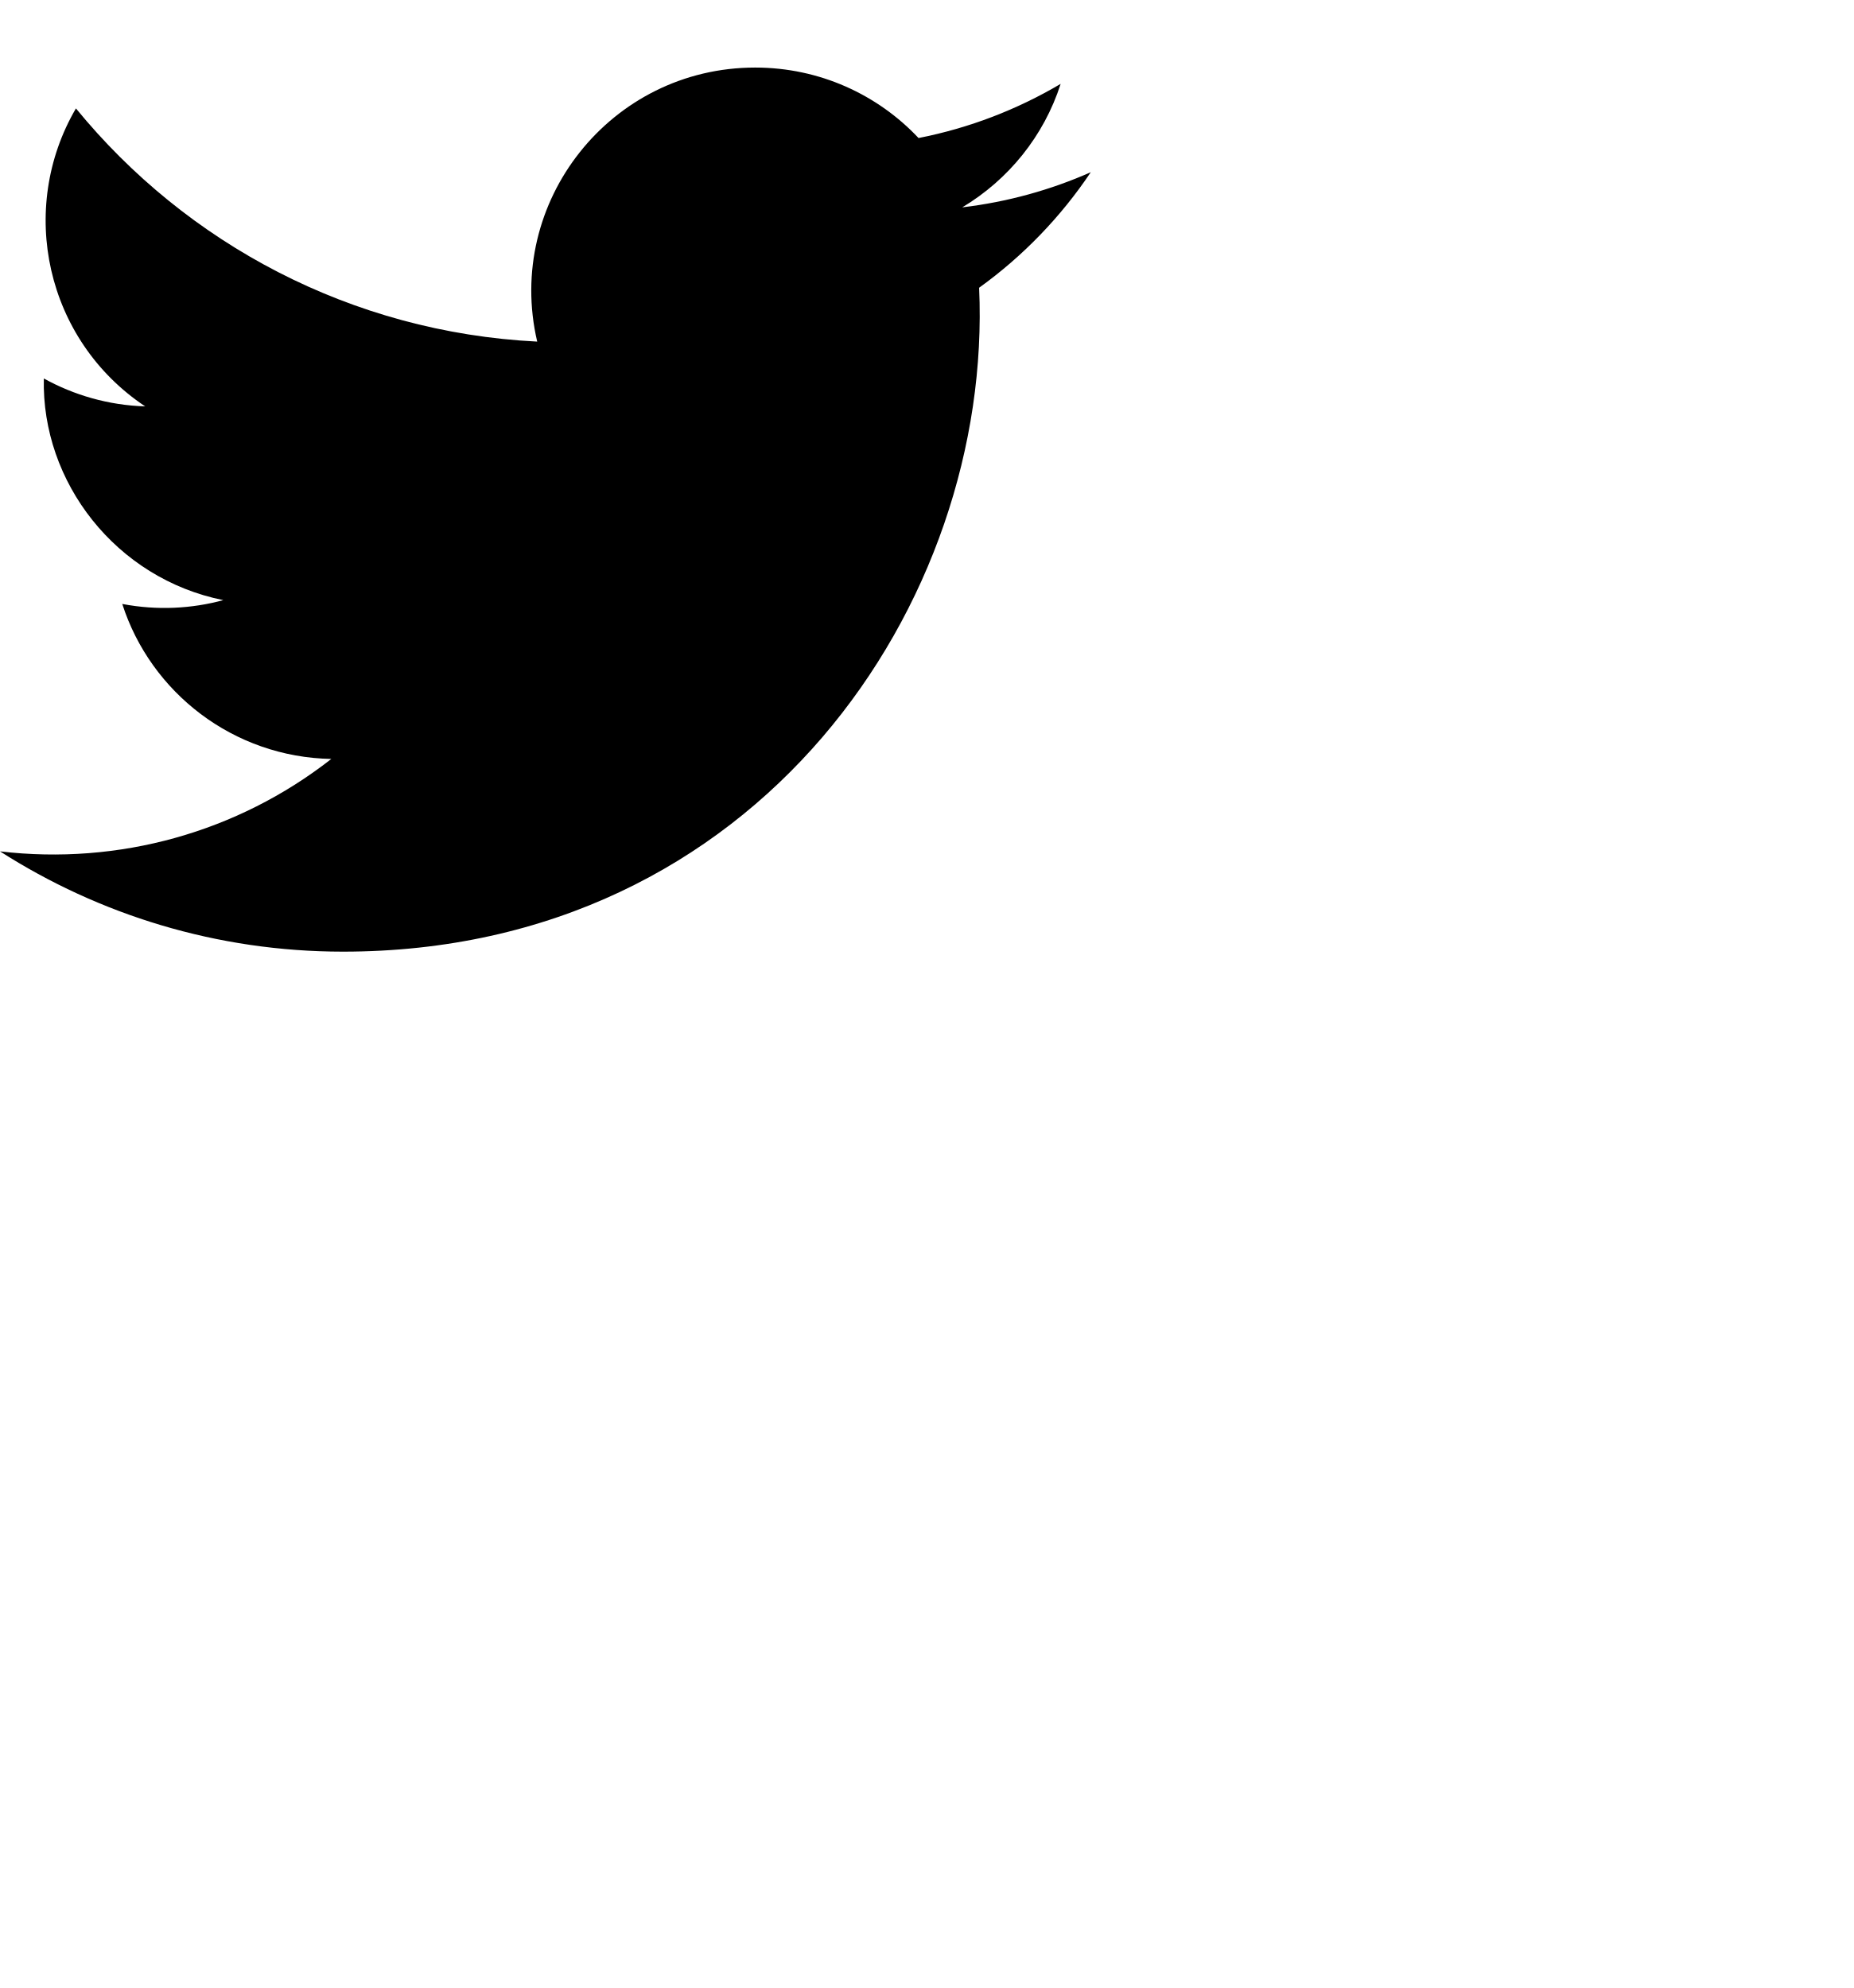
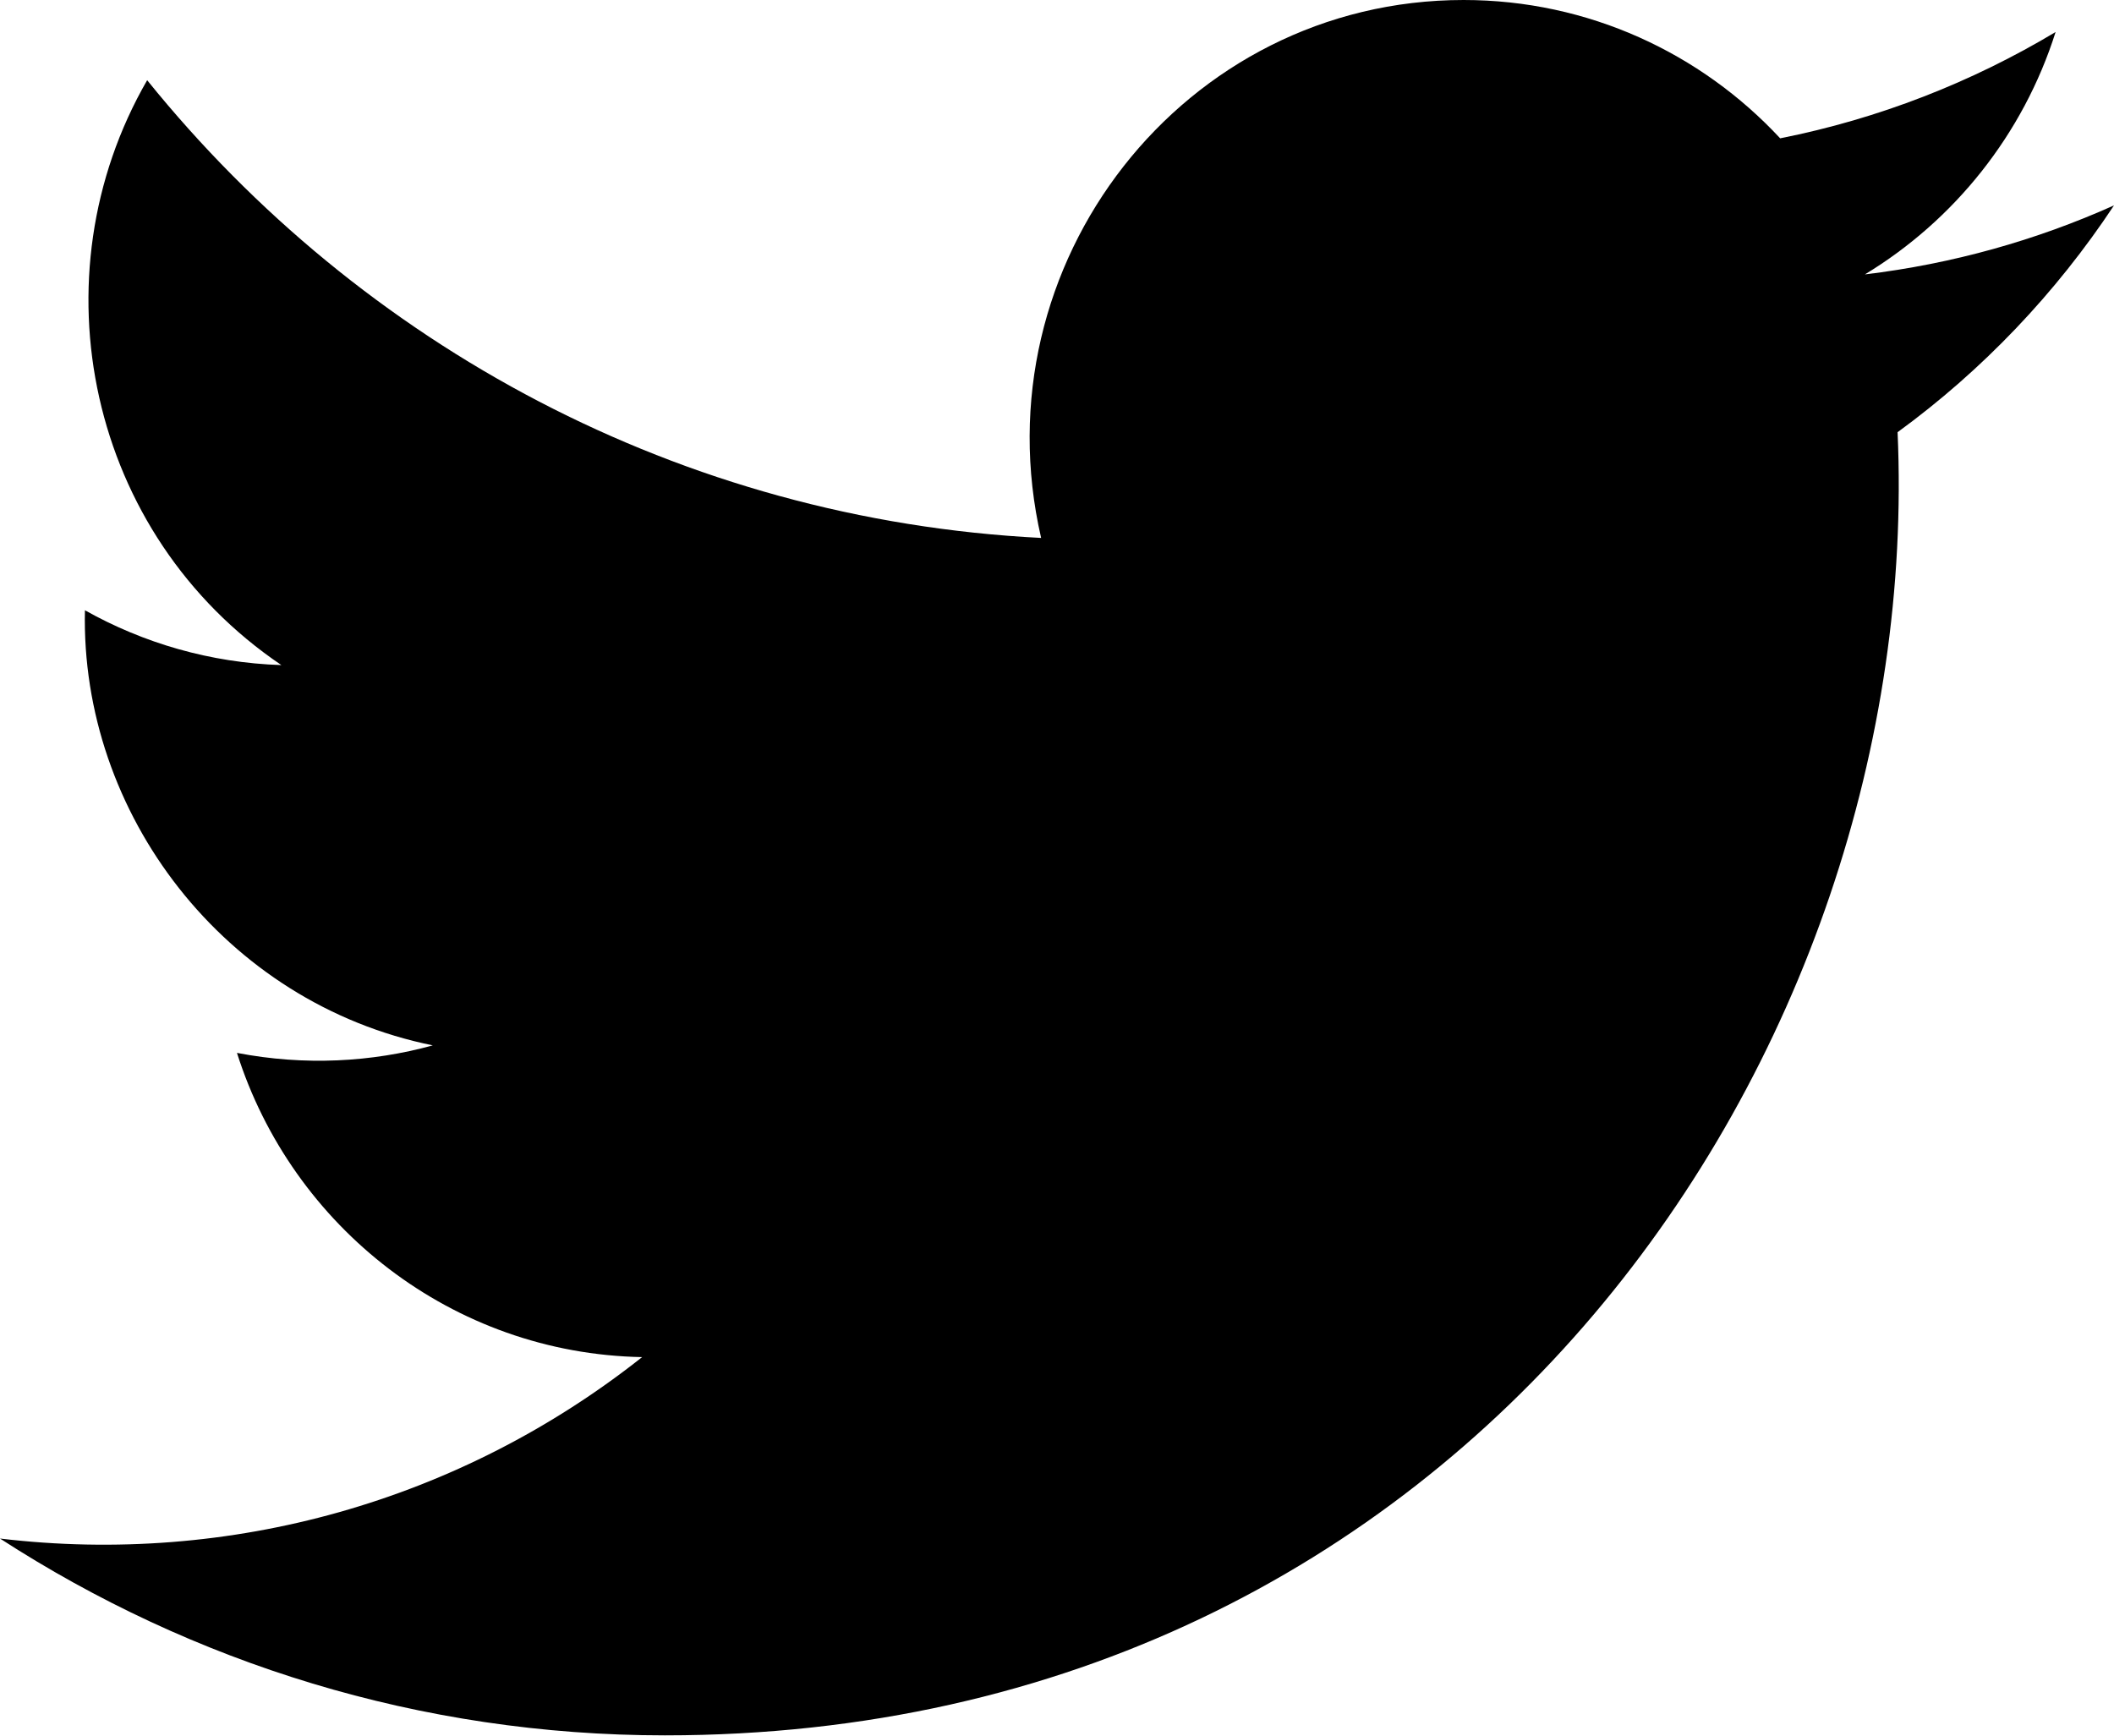
- <svg xmlns="http://www.w3.org/2000/svg" width="96px" height="103px" viewBox="0 0 350 350" version="1.1" preserveAspectRatio="x200Y200 meet">
+ <svg xmlns="http://www.w3.org/2000/svg" width="67px" height="55px" viewBox="0 0 67 55" version="1.1">
  <defs />
  <g id="Page-1" stroke="none" stroke-width="1" fill="none" fill-rule="evenodd">
-     <path d="M206,19.768 C198.421,23.122 190.275,25.389 181.726,26.407 C190.451,21.189 197.154,12.928 200.309,3.082 C192.142,7.914 183.097,11.422 173.47,13.313 C165.762,5.119 154.778,0 142.621,0 C115.341,0 95.287,25.395 101.453,51.766 C66.328,50.008 35.186,33.223 14.341,7.717 C3.271,26.662 8.599,51.455 27.421,64.004 C20.494,63.785 13.975,61.888 8.278,58.73 C7.819,78.262 21.851,96.527 42.175,100.601 C36.227,102.215 29.712,102.585 23.09,101.323 C28.468,118.071 44.077,130.26 62.571,130.6 C44.802,144.49 22.423,150.694 0,148.058 C18.703,160.02 40.919,167 64.785,167 C143.251,167 187.583,100.888 184.911,41.592 C193.169,35.648 200.334,28.223 206,19.768 L206,19.768 Z" id="twitter" fill="#000000" />
+     <g id="twitter" fill="#000000">
+       <g id="Page-1">
+         <g id="twitter">
+           <g id="Page-1">
+             <g id="twitter">
+               <g id="Page-1">
+                 <path d="M67,6.51 C64.535,7.615 61.886,8.362 59.105,8.697 C61.943,6.978 64.123,4.258 65.149,1.015 C62.493,2.606 59.551,3.762 56.42,4.384 C53.913,1.686 50.34,0 46.387,0 C37.514,0 30.992,8.364 32.997,17.049 C21.573,16.47 11.444,10.942 4.664,2.542 C1.064,8.781 2.797,16.946 8.918,21.079 C6.665,21.007 4.545,20.382 2.692,19.342 C2.543,25.775 7.107,31.79 13.717,33.132 C11.783,33.664 9.664,33.785 7.51,33.37 C9.259,38.886 14.336,42.9 20.351,43.012 C14.572,47.587 7.293,49.63 0,48.762 C6.083,52.701 13.308,55 21.071,55 C46.592,55 61.01,33.226 60.141,13.698 C62.827,11.74 65.157,9.295 67,6.51 L67,6.51 L67,6.51 Z" id="twitter" />
+               </g>
+             </g>
+           </g>
+         </g>
+       </g>
+     </g>
  </g>
</svg>
